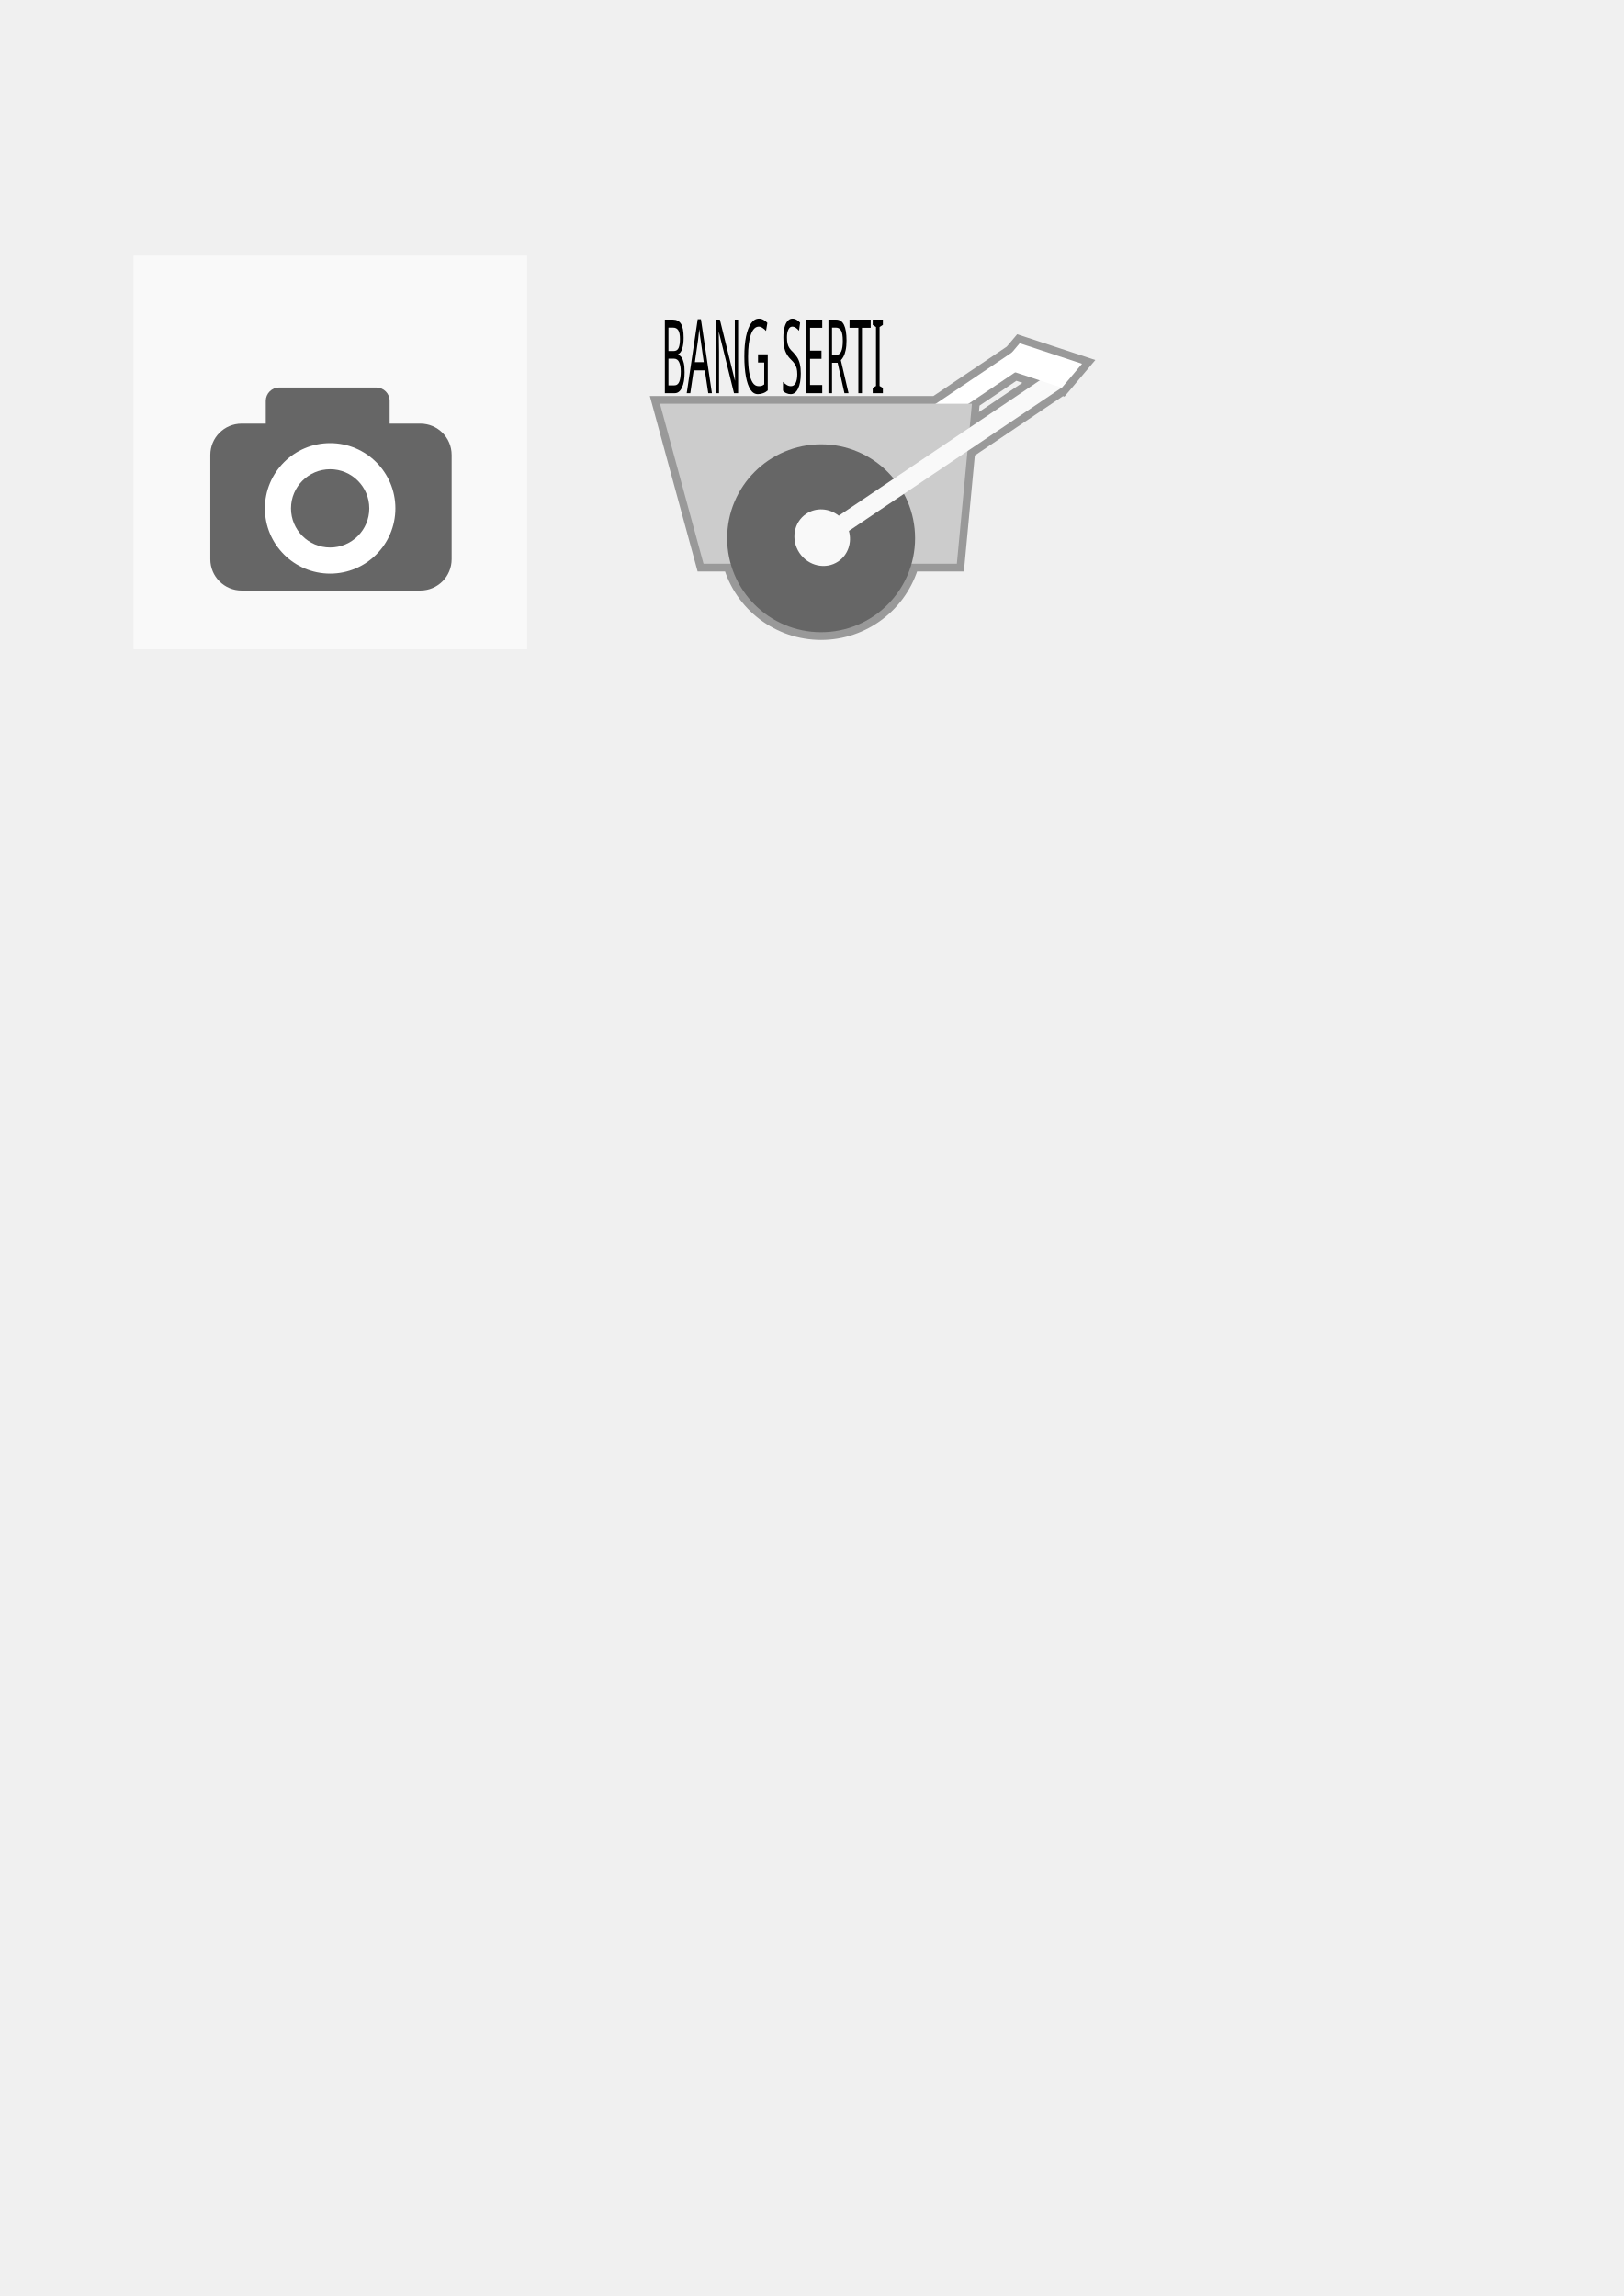
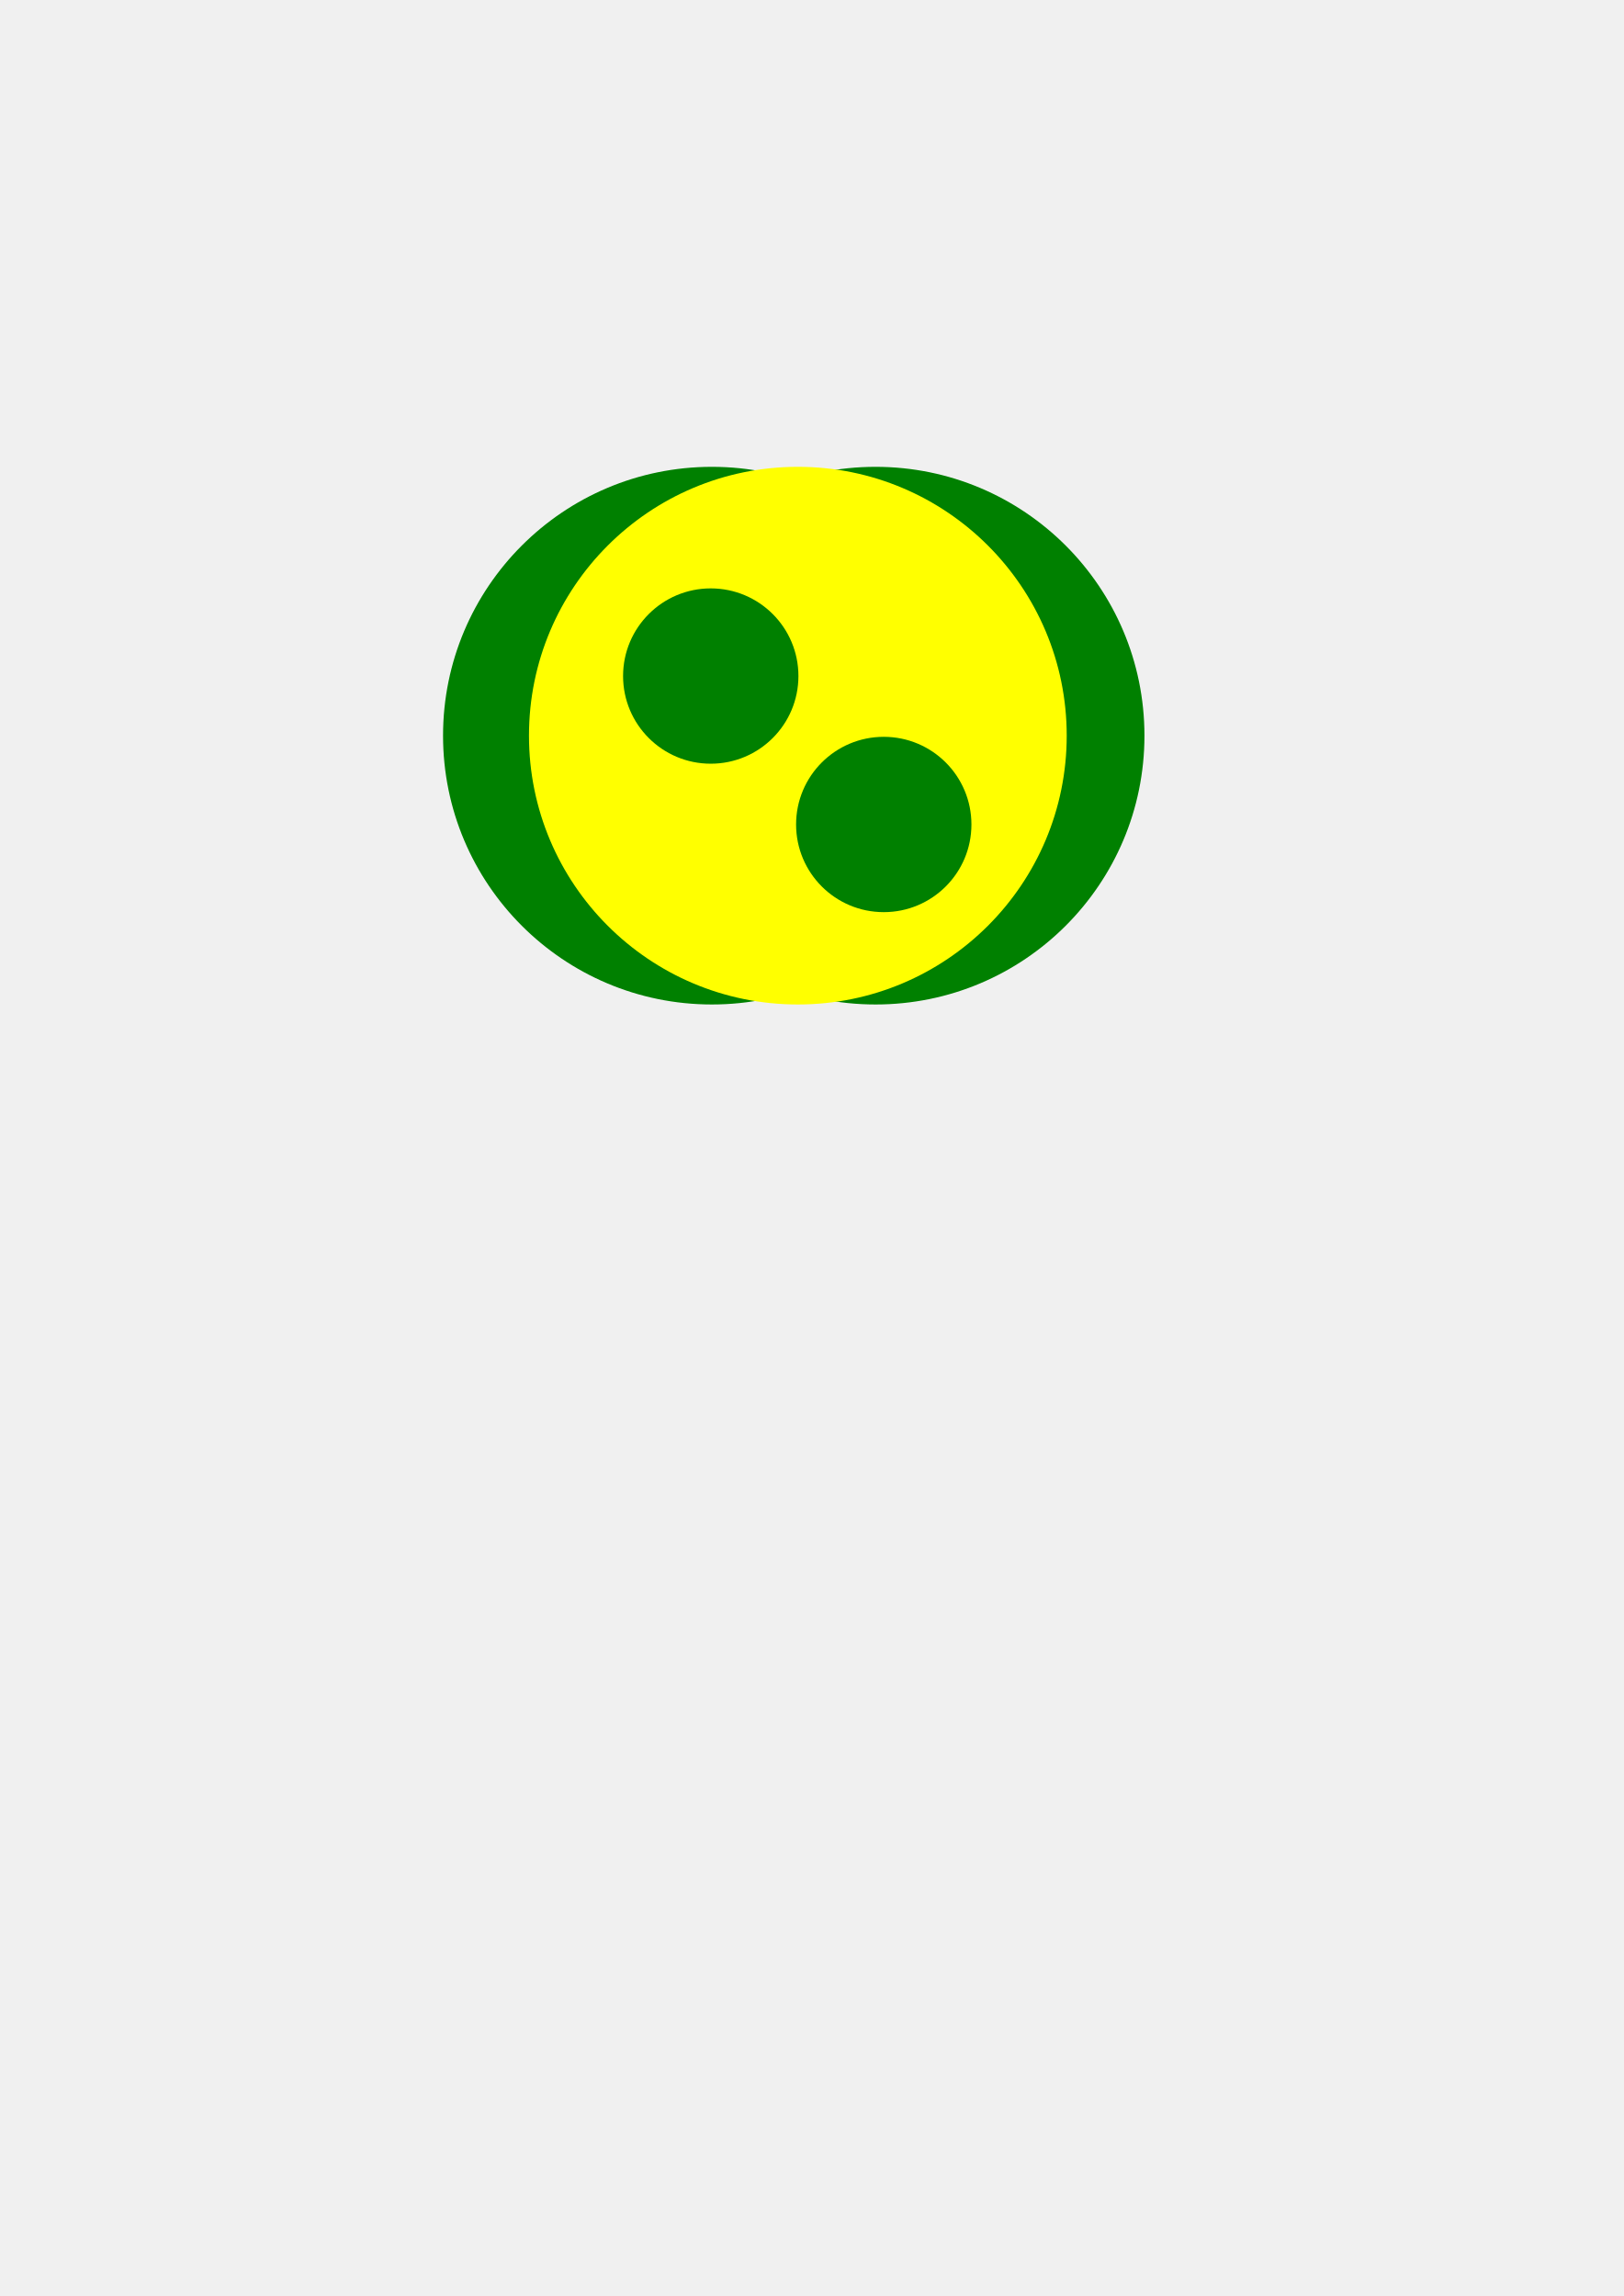
<svg xmlns="http://www.w3.org/2000/svg" width="210mm" height="297mm" viewBox="0 0 210 297" version="1.1" id="svg8">
-   <defs id="defs2">
-     </defs>
+   <defs id="defs2" />
  <g id="layer1">
-     <rect style="opacity:1;fill:#f9f9f9;fill-opacity:1;stroke:none;stroke-width:0.246;stroke-miterlimit:4;stroke-dasharray:none;stroke-dashoffset:0;stroke-opacity:1" id="rect815" width="50.919" height="50.919" x="17.266" y="33.062" />
-     <rect ry="1.738" y="50.122" x="34.374" height="9.271" width="16.022" id="rect823" style="opacity:1;fill:#666666;fill-opacity:1;stroke:none;stroke-width:0.099;stroke-miterlimit:4;stroke-dasharray:none;stroke-dashoffset:0;stroke-opacity:1" />
-     <rect style="opacity:1;fill:#666666;fill-opacity:1;stroke:none;stroke-width:0.212;stroke-miterlimit:4;stroke-dasharray:none;stroke-dashoffset:0;stroke-opacity:1" id="rect817" width="31.212" height="21.592" x="27.201" y="54.796" ry="4.048" />
-     <circle style="opacity:1;fill:#ffffff;fill-opacity:1;stroke:none;stroke-width:0.2;stroke-miterlimit:4;stroke-dasharray:none;stroke-dashoffset:0;stroke-opacity:1" id="path819" cx="42.699" cy="65.76" r="8.439" />
-     <circle r="5.063" cy="65.76" cx="42.699" id="circle821" style="opacity:1;fill:#666666;fill-opacity:1;stroke:none;stroke-width:0.12;stroke-miterlimit:4;stroke-dasharray:none;stroke-dashoffset:0;stroke-opacity:1" />
-     <g id="g947" transform="translate(15.90301,25.62151)">
-       <path transform="scale(0.2645833)" id="path922" d="m 438.35,70.977 -3.805,4.512 -37.234,25.07 H 262.494 l 21.295,78.213 h 13.291 a 45.929,45.929 0 0 0 44.195,33.467 45.929,45.929 0 0 0 44.16,-33.467 h 22.193 l 5.189,-55.074 46.074,-31.023 0.078,0.025 9.85,-11.682 z m -2.207,14.201 12.014,3.959 -34.256,23.064 1.098,-11.643 h -1.699 z" style="opacity:1;fill:#ffffff;fill-opacity:1;stroke:#999999;stroke-width:7.559;stroke-miterlimit:4;stroke-dasharray:none;stroke-dashoffset:0;stroke-opacity:1" />
-       <path style="opacity:1;fill:#ffffff;fill-opacity:1;stroke:none;stroke-width:0.2;stroke-miterlimit:4;stroke-dasharray:none;stroke-dashoffset:0;stroke-opacity:1" d="M 115.174,19.837 86.759,38.97 a 3.713,3.544 56.046 0 0 -4.216,-0.241 3.713,3.544 56.046 0 0 -0.866,5.06 3.713,3.544 56.046 0 0 5.014,1.1 3.713,3.544 56.046 0 0 1.376,-3.951 L 115.61,22.393 Z" id="path879" />
-       <path id="rect862" d="m 69.452,26.606 h 40.35 l -1.95,20.694 H 75.086 Z" style="opacity:1;fill:#cccccc;fill-opacity:1;stroke:none;stroke-width:0.214;stroke-miterlimit:4;stroke-dasharray:none;stroke-dashoffset:0;stroke-opacity:1" />
-       <circle r="12.152" cy="44.003" cx="90.296" id="path864" style="opacity:1;fill:#666666;fill-opacity:1;stroke:none;stroke-width:0.2;stroke-miterlimit:4;stroke-dasharray:none;stroke-dashoffset:0;stroke-opacity:1" />
-       <path id="path876" d="M 120.995,21.954 92.58,41.087 a 3.713,3.544 56.046 0 0 -4.216,-0.241 3.713,3.544 56.046 0 0 -0.866,5.06 3.713,3.544 56.046 0 0 5.014,1.1 3.713,3.544 56.046 0 0 1.376,-3.951 L 121.431,24.509 Z" style="opacity:1;fill:#f9f9f9;fill-opacity:1;stroke:none;stroke-width:0.2;stroke-miterlimit:4;stroke-dasharray:none;stroke-dashoffset:0;stroke-opacity:1" />
-       <rect transform="matrix(0.9497636,0.3129684,-0.644621,0.7645023,0,0)" y="-19.898" x="108.609" height="4.043" width="8.489" id="rect881" style="opacity:1;fill:#ffffff;fill-opacity:1;stroke:none;stroke-width:0.185;stroke-miterlimit:4;stroke-dasharray:none;stroke-dashoffset:0;stroke-opacity:1" />
-       <text transform="scale(0.6191112,1.615219)" id="text937" y="15.623" x="112.405" style="font-style:normal;font-variant:normal;font-weight:normal;font-stretch:normal;font-size:8.25px;line-height:1.25;font-family:Arial;-inkscape-font-specification:Arial;letter-spacing:0px;word-spacing:0px;fill:#000000;fill-opacity:1;stroke:none;stroke-width:0.206" xml:space="preserve">
-         <tspan style="font-style:normal;font-variant:normal;font-weight:normal;font-stretch:normal;font-family:'Arial Black';-inkscape-font-specification:'Arial Black, ';stroke-width:0.206" y="15.623" x="112.405" id="tspan935">BANG SERTI</tspan>
-       </text>
-     </g>
+     <circle r="34.774" cy="95.161" cx="113.242" id="circle821" style="opacity:1;fill:#008000;fill-opacity:1;stroke:none;stroke-width:2;stroke-miterlimit:4;stroke-dasharray:none;stroke-dashoffset:0;stroke-opacity:1" />
+     <circle style="opacity:1;fill:#008000;fill-opacity:1;stroke:none;stroke-width:2;stroke-miterlimit:4;stroke-dasharray:none;stroke-dashoffset:0;stroke-opacity:1" id="circle823" cx="92.075" cy="95.161" r="34.774" />
+     <circle style="opacity:1;fill:#ffff00;fill-opacity:1;stroke:none;stroke-width:2;stroke-miterlimit:4;stroke-dasharray:none;stroke-dashoffset:0;stroke-opacity:1" id="path819" cx="103.188" cy="95.161" r="34.774" />
+     <circle style="opacity:1;fill:#008000;fill-opacity:1;stroke:none;stroke-width:2;stroke-miterlimit:4;stroke-dasharray:none;stroke-dashoffset:0;stroke-opacity:1" id="path825" cx="91.924" cy="87.45" r="11.339" />
+     <circle style="opacity:1;fill:#008000;fill-opacity:1;stroke:none;stroke-width:2;stroke-miterlimit:4;stroke-dasharray:none;stroke-dashoffset:0;stroke-opacity:1" id="path825-3" cx="114.3" cy="106.651" r="11.339" />
  </g>
</svg>
